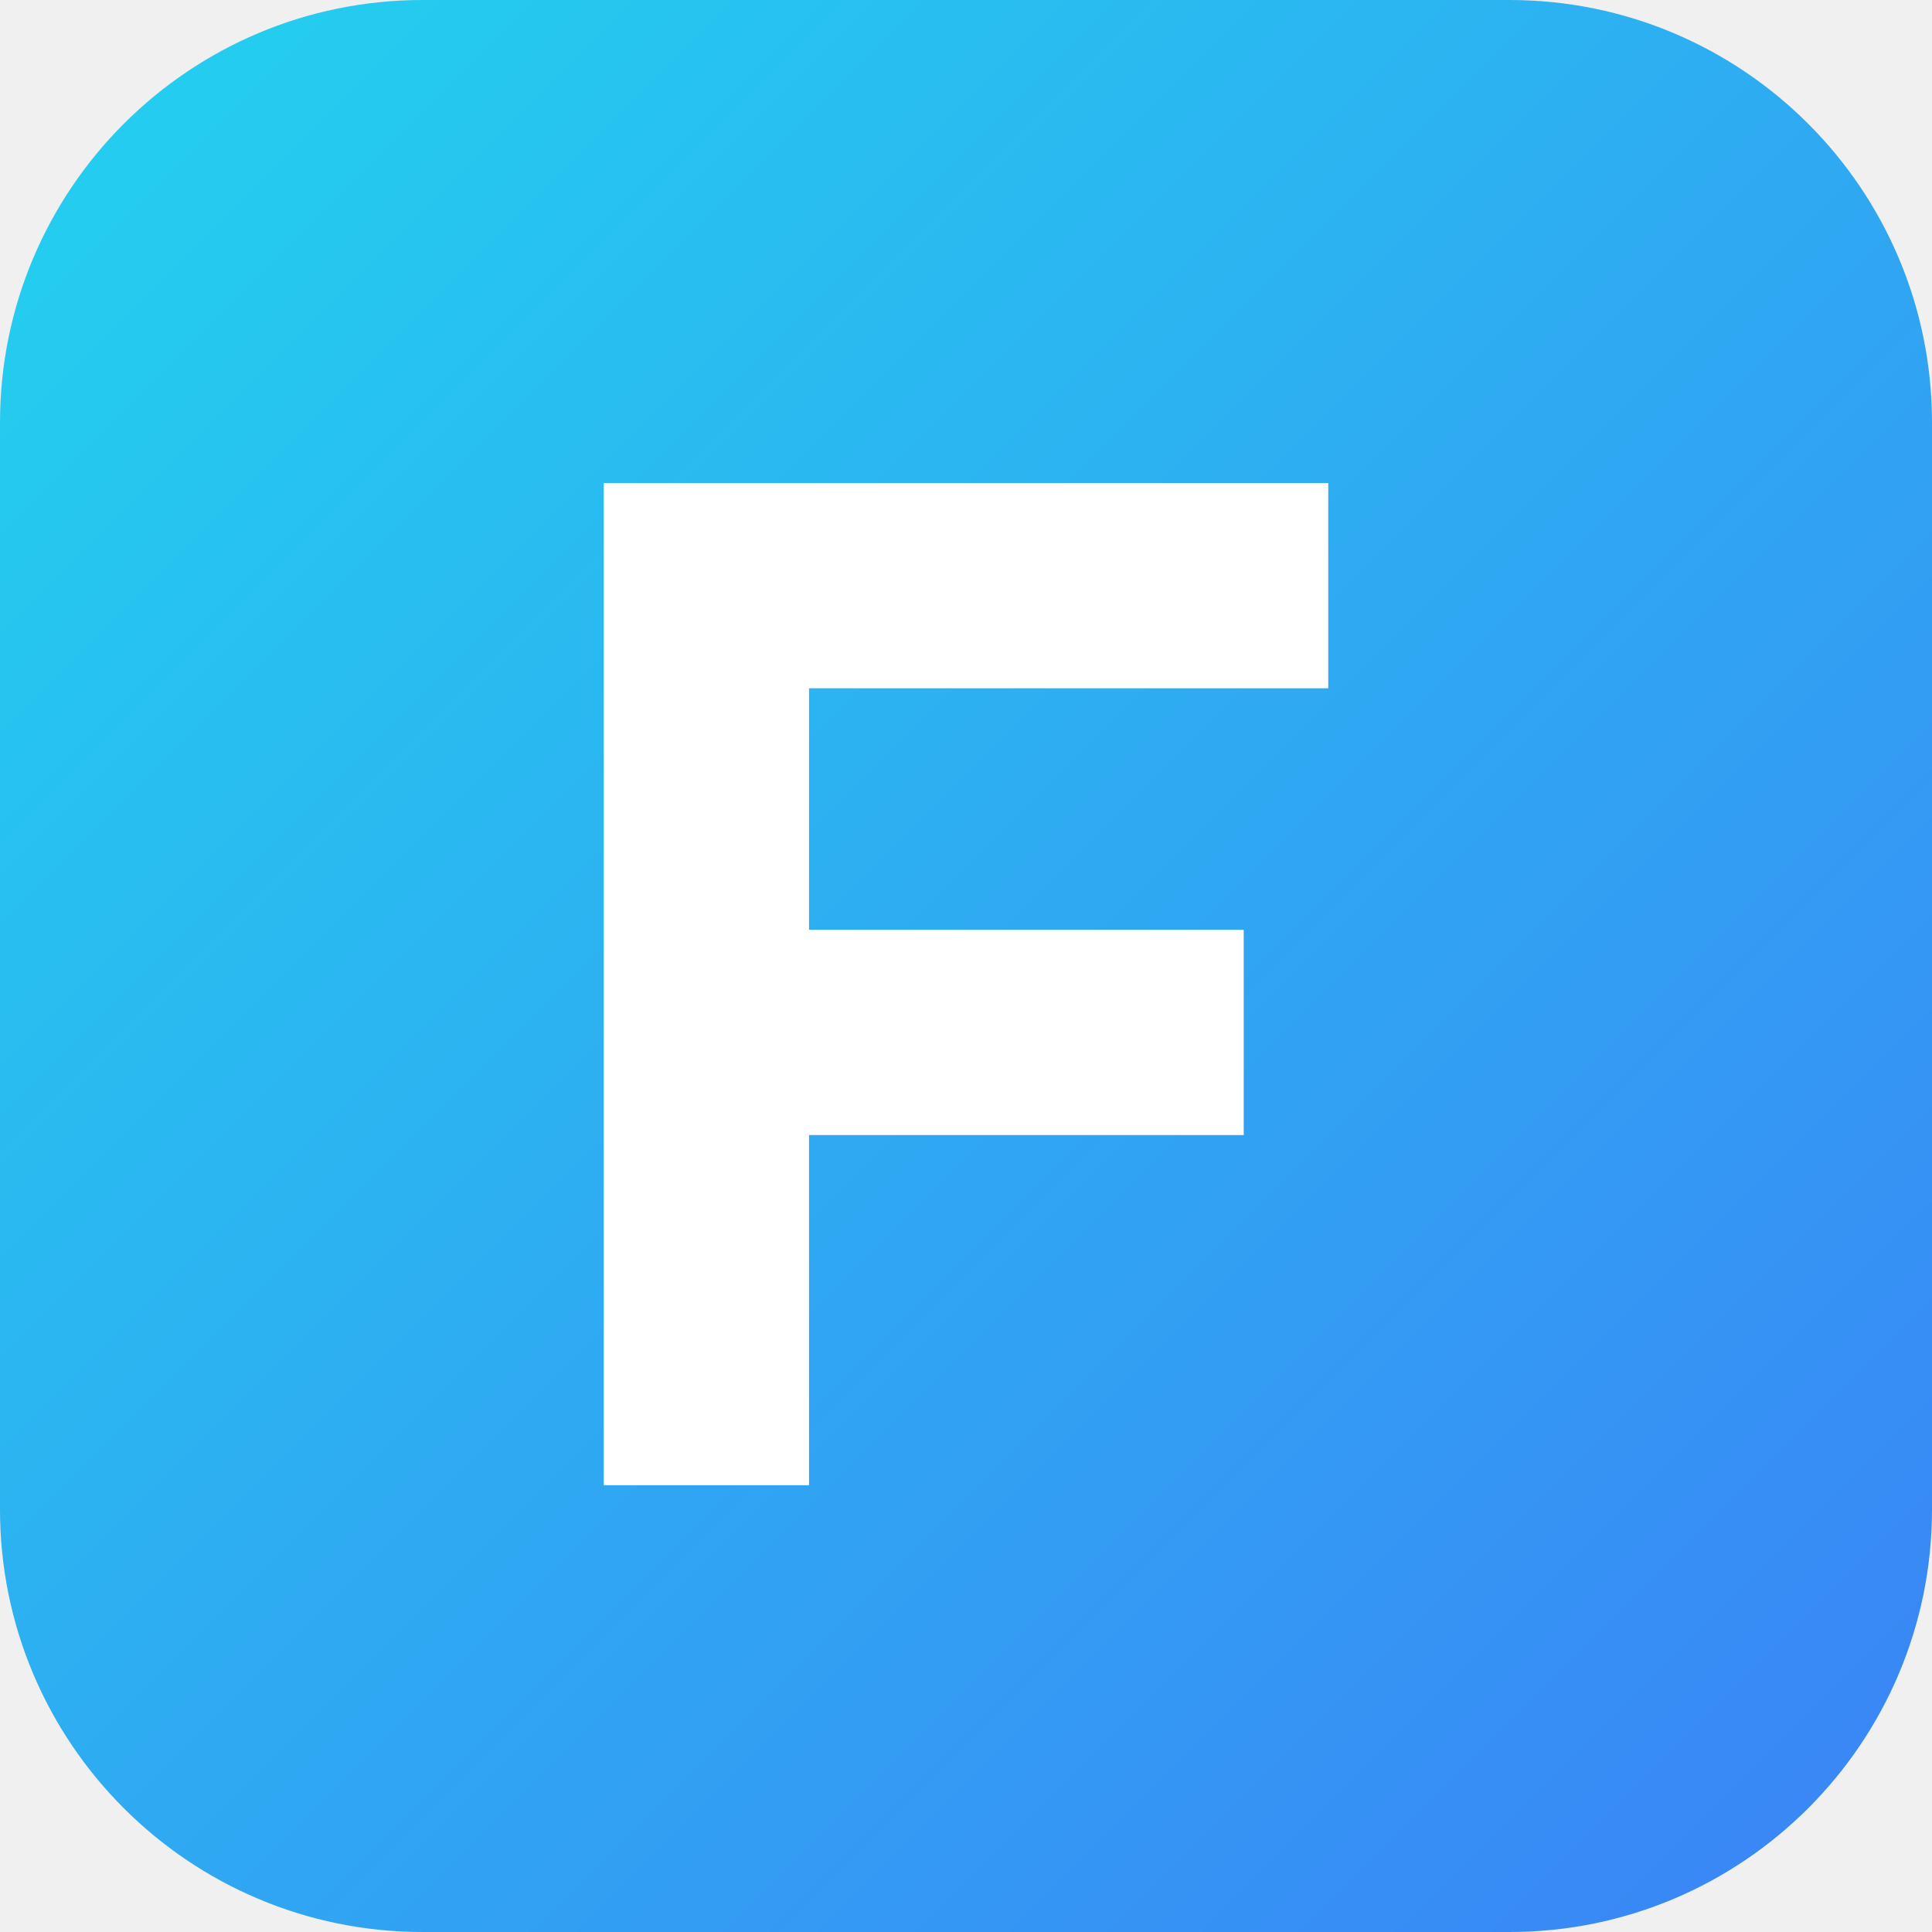
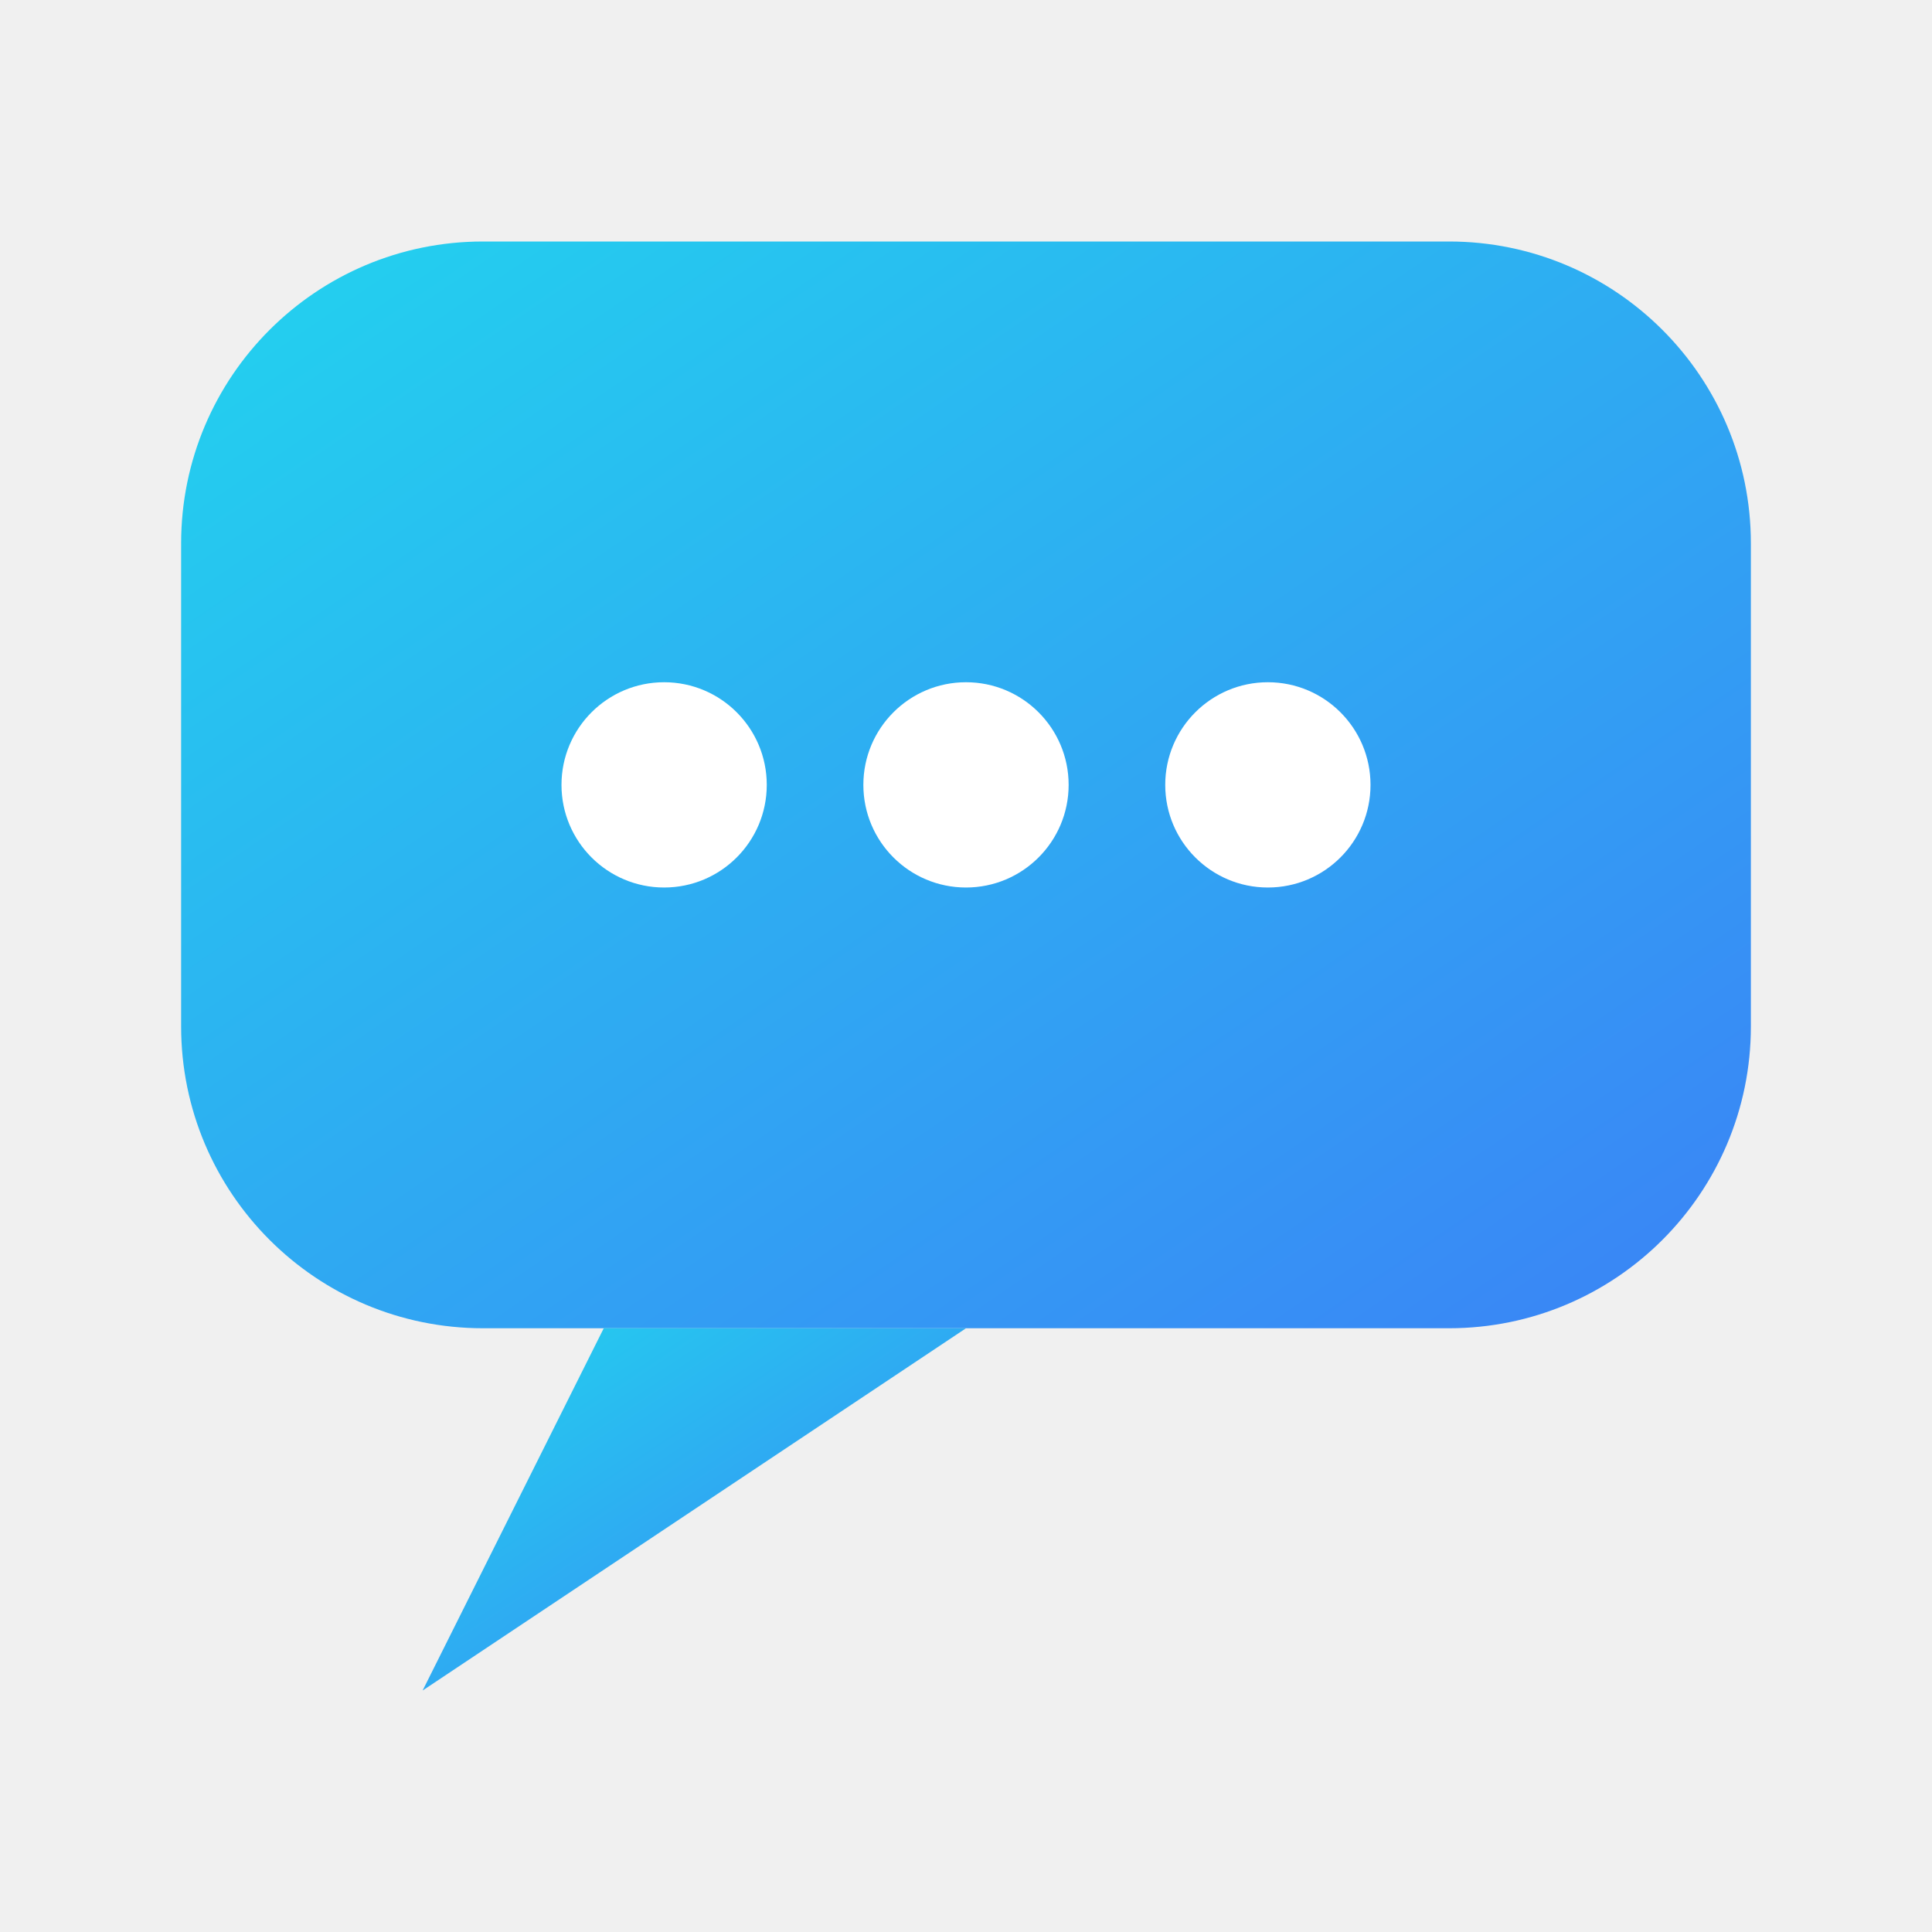
<svg xmlns="http://www.w3.org/2000/svg" viewBox="0 0 32 32">
  <defs>
    <linearGradient id="g" x1="0" y1="0" x2="1" y2="1">
      <stop offset="0%" stop-color="#22d3ee" />
      <stop offset="100%" stop-color="#3b82f6" />
    </linearGradient>
  </defs>
-   <rect width="32" height="32" rx="7" fill="url(#g)" />
-   <path d="M10 8 h12 v3.4 h-8.6 v4 h7.2 v3.4 h-7.2 v5.8 h-3.4 z" fill="#ffffff" />
+   <rect x="3" y="4" width="26" height="18" rx="5" fill="url(#g)" />
+   <path d="M10 22 L7 28 L16 22 Z" fill="url(#g)" />
+   <circle cx="11" cy="13" r="1.7" fill="#ffffff" />
+   <circle cx="16" cy="13" r="1.7" fill="#ffffff" />
+   <circle cx="21" cy="13" r="1.7" fill="#ffffff" />
</svg>
